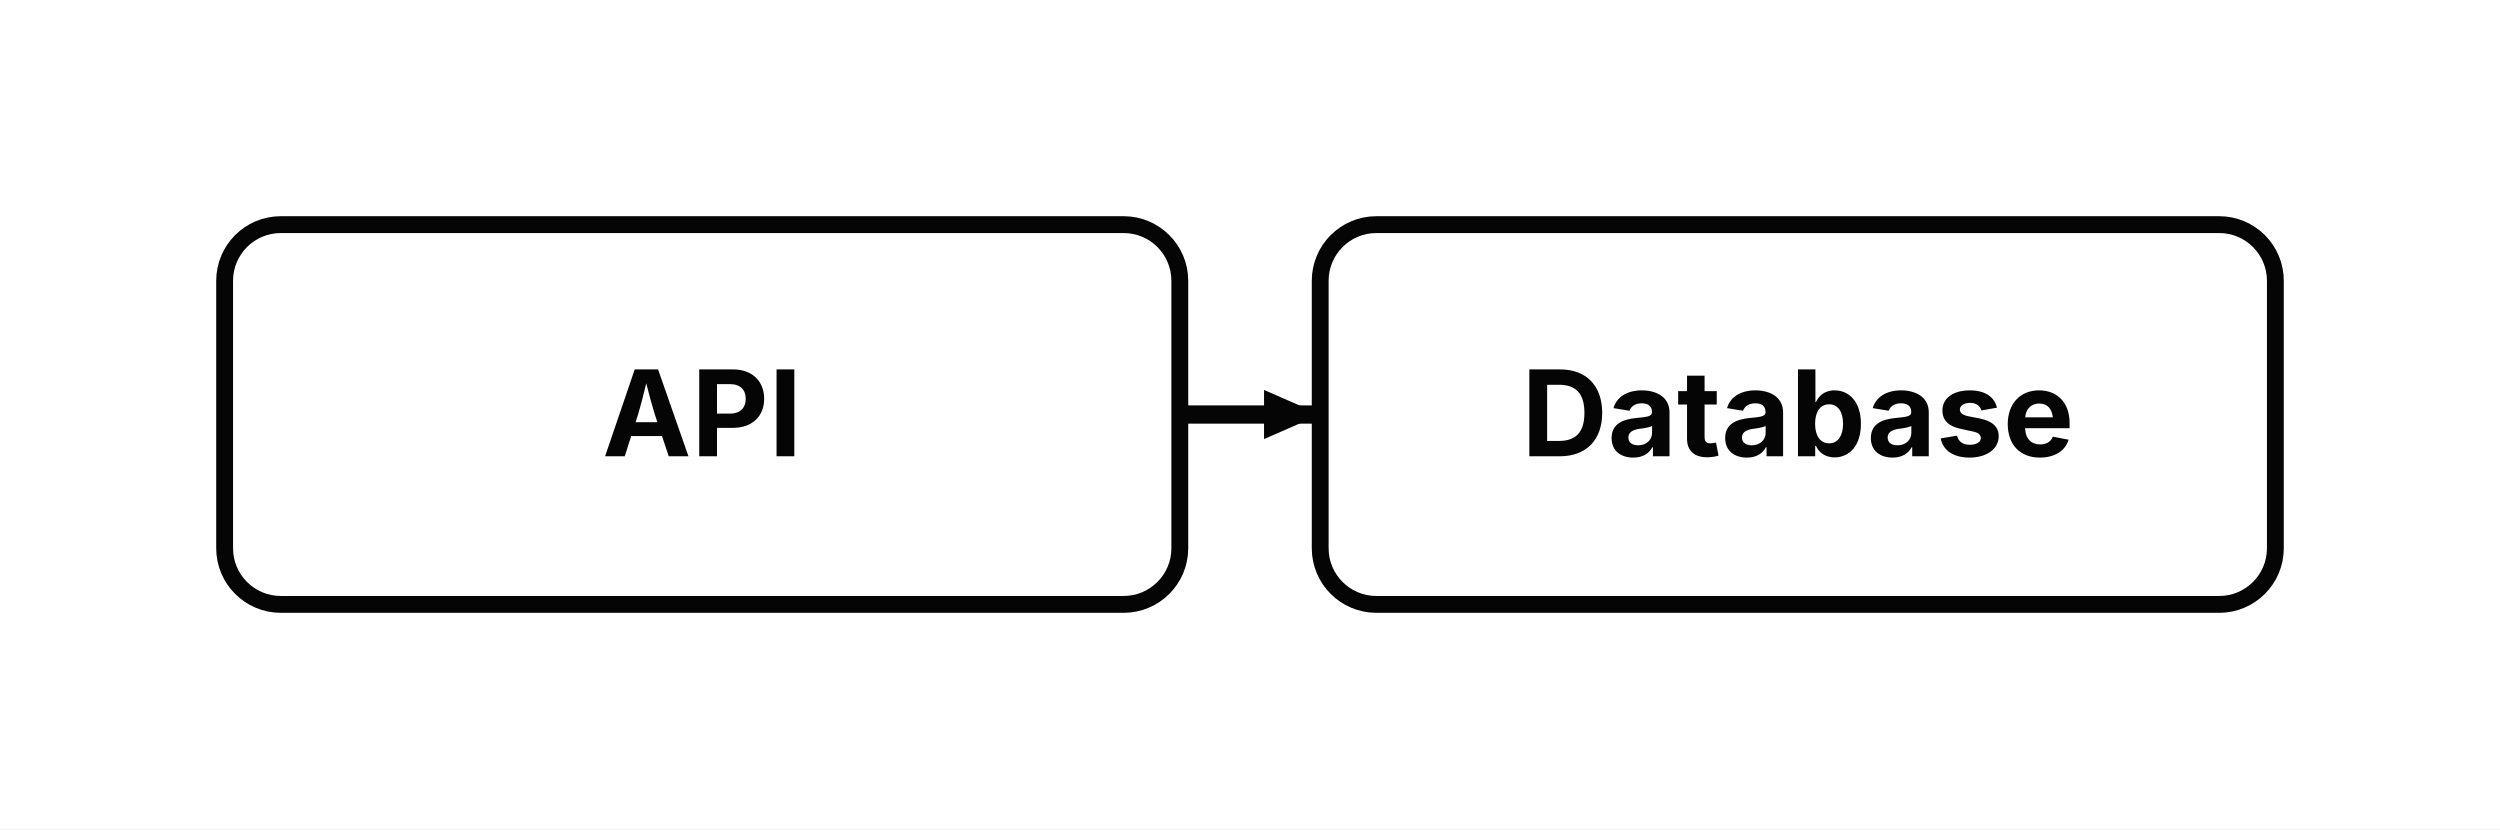
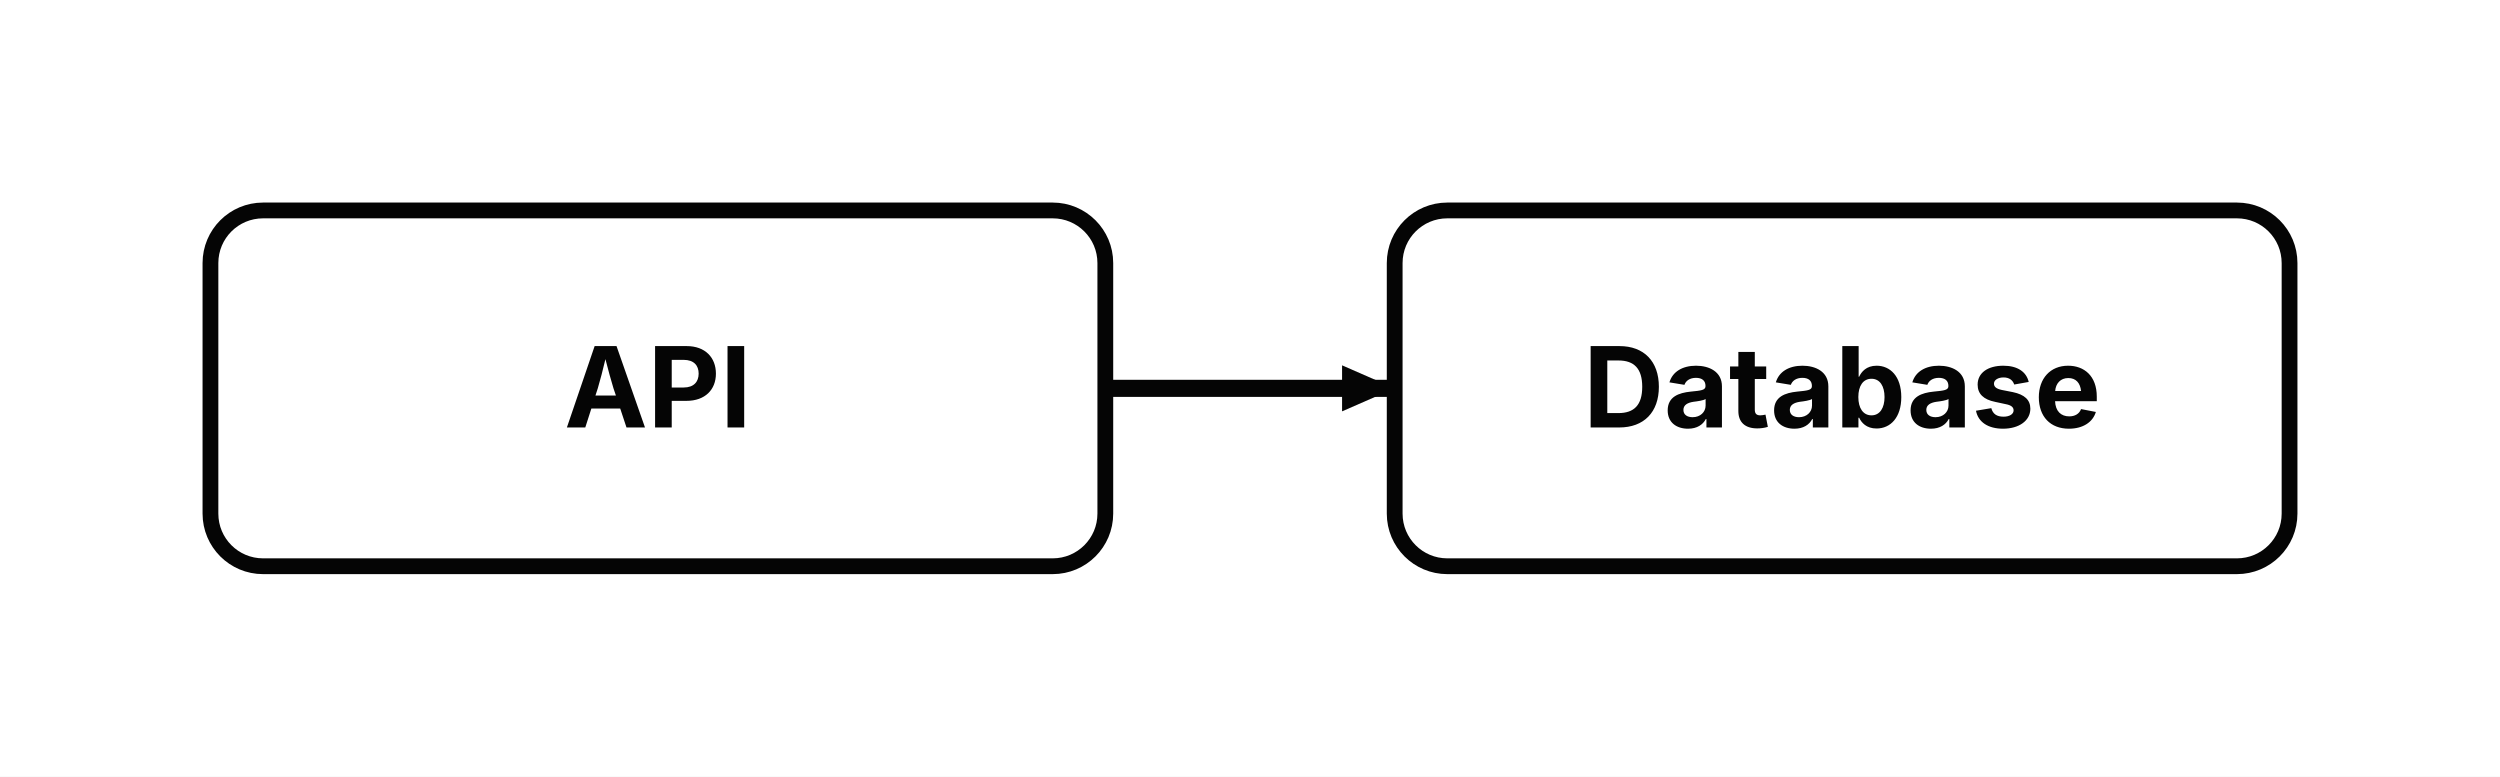
- <svg xmlns="http://www.w3.org/2000/svg" width="356.14" height="118.1" viewBox="0 0 356.14 118.1" style="--bg:#ffffff;--fg:#050505;--line:#111111;--accent:#005fcc;--muted:#333333;--surface:#ffffff;--border:#050505;--font:Inter;background:#ffffff" class="am-0iix6741dh562z">
+ <svg xmlns="http://www.w3.org/2000/svg" width="380.14" height="118.1" viewBox="0 0 380.14 118.1" style="--bg:#ffffff;--fg:#050505;--line:#111111;--accent:#005fcc;--muted:#333333;--surface:#ffffff;--border:#050505;--font:Inter;background:#ffffff" class="am-0atgp2v0gqn5xo">
  <style>
-   svg.am-0iix6741dh562z { font-family: var(--font, 'Inter'), system-ui, sans-serif; }
-   svg.am-0iix6741dh562z {
+   svg.am-0atgp2v0gqn5xo { font-family: var(--font, 'Inter'), system-ui, sans-serif; }
+   svg.am-0atgp2v0gqn5xo {
    /* Derived from --bg and --fg (overridable via --line, --accent, etc.) */
    --_text:          #050505;
    --_text-sec:      #333333;
    --_text-muted:    #333333;
    --_text-faint:    #787878;
    --_line:          #111111;
    --_arrow:         #005fcc;
    --_node-fill:     #ffffff;
    --_node-stroke:   #050505;
    --_group-fill:    #ffffff;
    --_group-hdr:     #f3f3f3;
    --_inner-stroke:  #e1e1e1;
    --_key-badge:     #e6e6e6;
  }
</style>
-   <rect width="356.14" height="118.1" fill="#ffffff" data-backdrop="page" />
+   <rect width="380.14" height="118.1" fill="#ffffff" data-backdrop="page" />
  <defs>
    <marker id="block-arrow-start" markerWidth="8" markerHeight="7" refX="0" refY="3.5" orient="auto" markerUnits="userSpaceOnUse">
      <polygon points="8 0, 0 3.5, 8 7" fill="#050505" stroke="none" />
    </marker>
    <marker id="block-circle-start" markerWidth="9" markerHeight="9" refX="4.5" refY="4.5" orient="auto" markerUnits="userSpaceOnUse">
      <circle cx="4.5" cy="4.5" r="3.5" fill="#ffffff" stroke="#050505" stroke-width="1" />
    </marker>
    <marker id="block-cross-start" markerWidth="9" markerHeight="9" refX="4.5" refY="4.5" orient="auto" markerUnits="userSpaceOnUse">
      <path d="M1 1L8 8M1 8L8 1" fill="none" stroke="#050505" stroke-width="1" />
    </marker>
    <marker id="block-arrow-end" markerWidth="8" markerHeight="7" refX="8" refY="3.5" orient="auto" markerUnits="userSpaceOnUse">
      <polygon points="0 0, 8 3.5, 0 7" fill="#050505" stroke="none" />
    </marker>
    <marker id="block-circle-end" markerWidth="9" markerHeight="9" refX="4.5" refY="4.5" orient="auto" markerUnits="userSpaceOnUse">
      <circle cx="4.5" cy="4.5" r="3.5" fill="#ffffff" stroke="#050505" stroke-width="1" />
    </marker>
    <marker id="block-cross-end" markerWidth="9" markerHeight="9" refX="4.5" refY="4.5" orient="auto" markerUnits="userSpaceOnUse">
      <path d="M1 1L8 8M1 8L8 1" fill="none" stroke="#050505" stroke-width="1" />
    </marker>
  </defs>
  <g class="block-node" data-id="A" data-role="node">
    <rect x="32" y="32" width="136.07" height="54.1" rx="8" ry="8" fill="#ffffff" stroke="#050505" stroke-width="2.4" />
    <text x="100.035" y="59.05" text-anchor="middle" font-family="Inter" font-size="17" font-weight="700" fill="#050505" data-prepared-text="true" dy="5.95" textLength="31.11" lengthAdjust="spacingAndGlyphs" data-font-metrics="deterministic-fit">API</text>
  </g>
  <g class="block-node" data-id="B" data-role="node">
-     <rect x="188.07" y="32" width="136.07" height="54.1" rx="8" ry="8" fill="#ffffff" stroke="#050505" stroke-width="2.4" />
-     <text x="256.105" y="59.05" text-anchor="middle" font-family="Inter" font-size="17" font-weight="700" fill="#050505" data-prepared-text="true" dy="5.95" textLength="80.07" lengthAdjust="spacingAndGlyphs" data-font-metrics="deterministic-fit">Database</text>
+     <rect x="212.07" y="32" width="136.07" height="54.1" rx="8" ry="8" fill="#ffffff" stroke="#050505" stroke-width="2.4" />
+     <text x="280.105" y="59.05" text-anchor="middle" font-family="Inter" font-size="17" font-weight="700" fill="#050505" data-prepared-text="true" dy="5.95" textLength="80.07" lengthAdjust="spacingAndGlyphs" data-font-metrics="deterministic-fit">Database</text>
  </g>
-   <polyline points="168.07,59.05 188.07,59.05" fill="none" stroke="#050505" stroke-width="2.6" marker-end="url(#block-arrow-end)" data-relationship="block-link" data-direction="forward" data-id="1-A-B" data-role="edge" data-from="A" data-to="B" role="graphics-symbol" aria-roledescription="relation" aria-label="A to B" />
+   <polyline points="168.07,59.05 212.07,59.05" fill="none" stroke="#050505" stroke-width="2.6" marker-end="url(#block-arrow-end)" data-relationship="block-link" data-direction="forward" data-id="1-A-B" data-role="edge" data-from="A" data-to="B" role="graphics-symbol" aria-roledescription="relation" aria-label="A to B" />
</svg>
